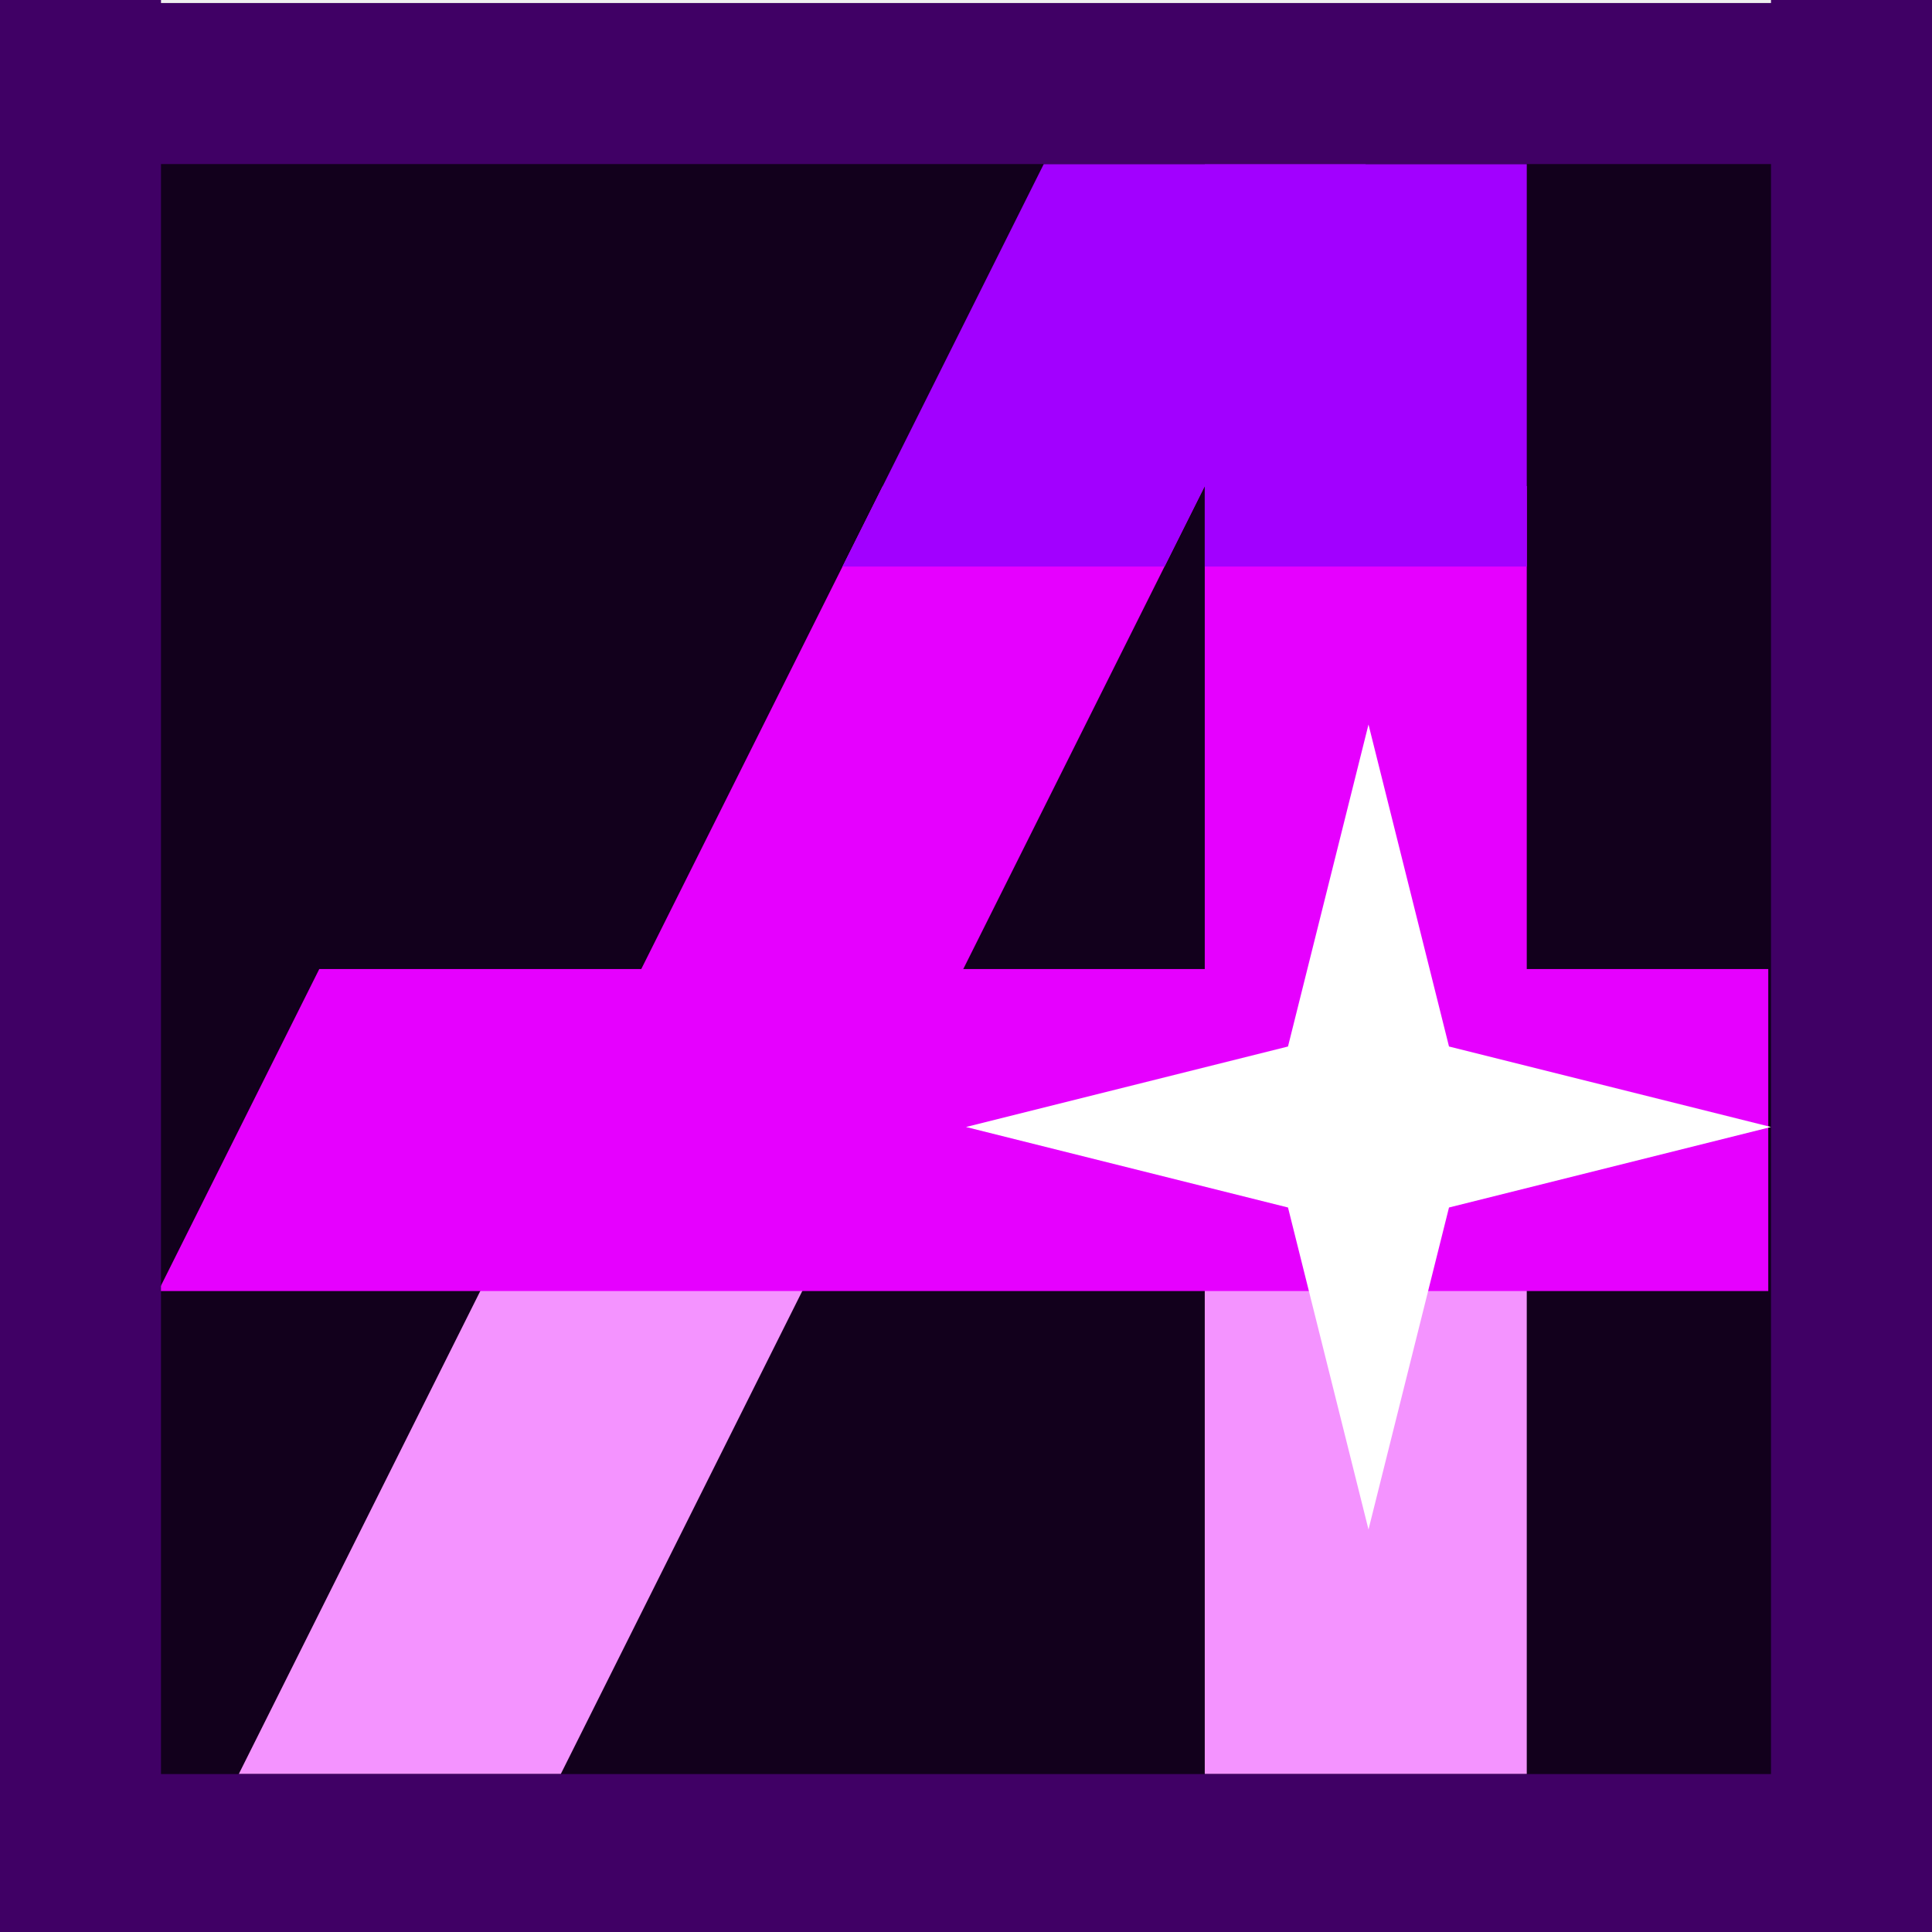
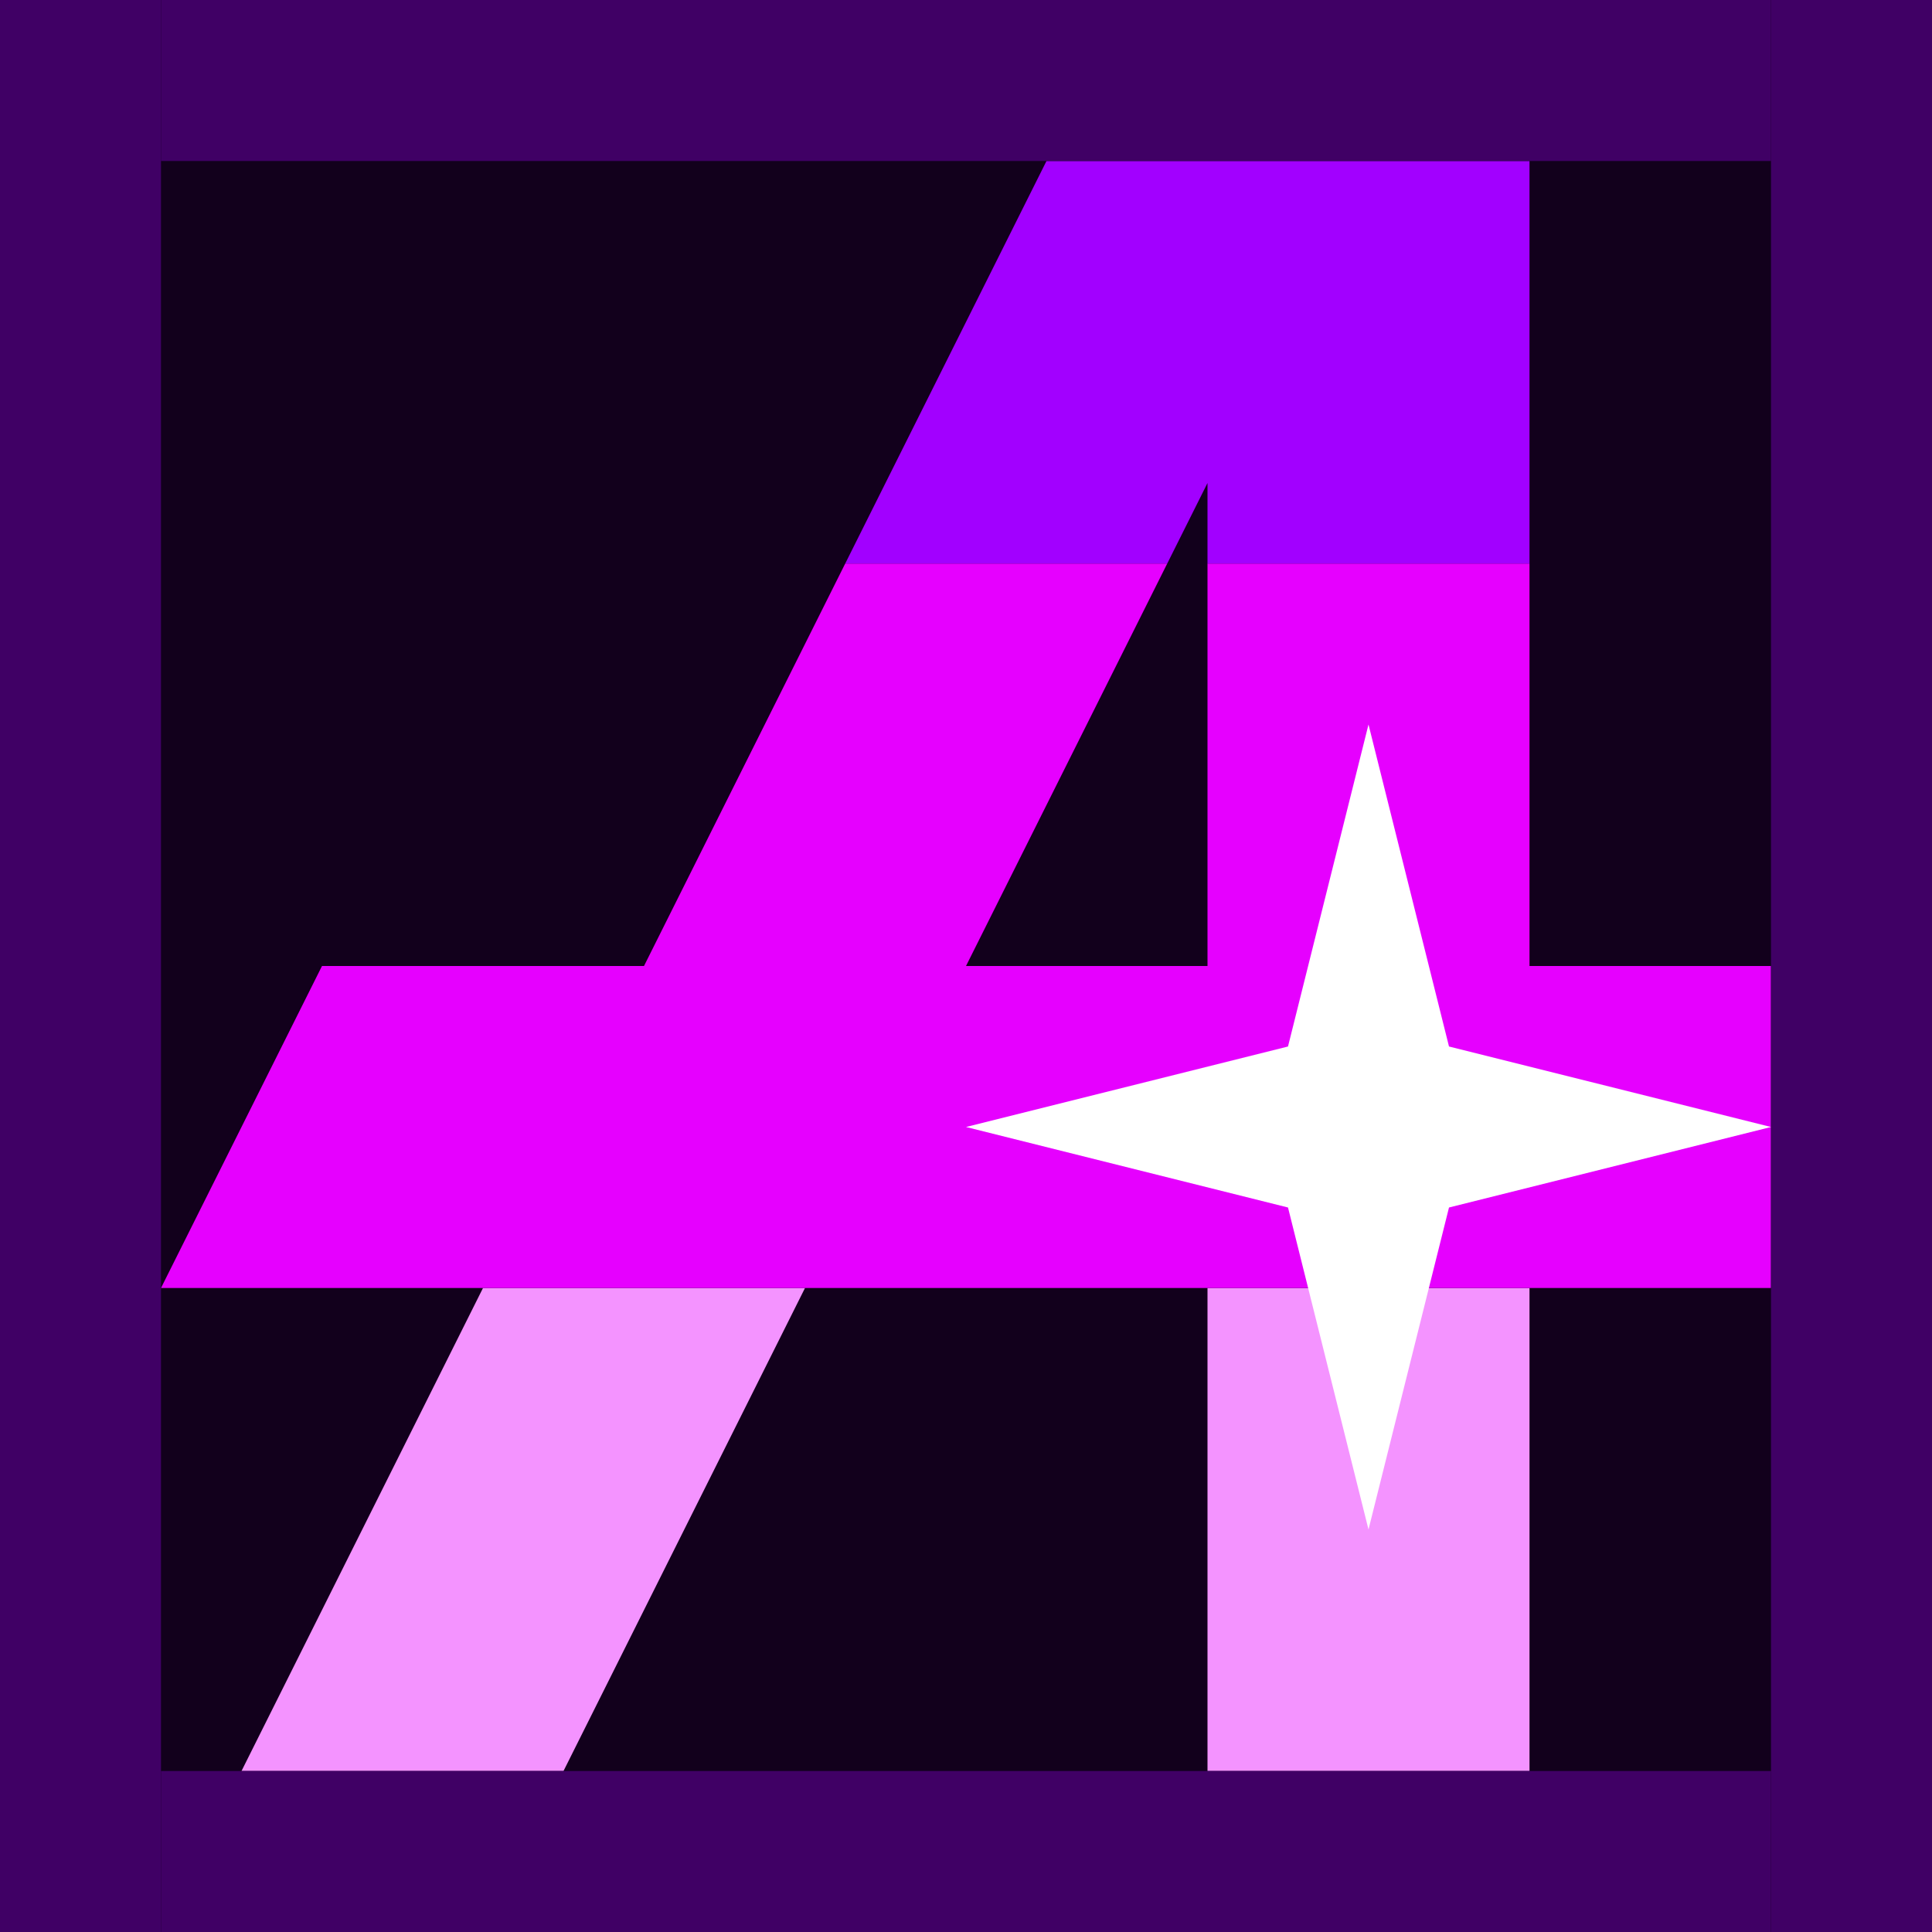
<svg xmlns="http://www.w3.org/2000/svg" version="1.2" viewBox="0 0 240 240" width="240" height="240">
  <style>
		.s0 { fill: #12001c } 
- 		.s1 { fill: #e600ff } 
- 		.s2 { fill: #f493ff } 
+ 		.s1 { fill: #f493ff } 
+ 		.s2 { fill: #e600ff } 
		.s3 { fill: #a200ff } 
		.s4 { fill: #400065 } 
		.s5 { fill: #ffffff } 
	</style>
  <g id="Layer 1">
-     <path id="Shape 4" fill-rule="evenodd" class="s0" d="m239.66 0.38v240h-240v-240z" />
-     <path id="Shape 1 copy" fill-rule="evenodd" class="s1" d="m189.66 60.38v70h-40v-70z" />
-     <path id="Shape 5" fill-rule="evenodd" class="s1" d="m149.66 60.38l-35 70h-40l35-70z" />
-     <path id="Shape 1 copy 2" fill-rule="evenodd" class="s2" d="m189.66 150.38v70h-40v-70z" />
-     <path id="Shape 1" fill-rule="evenodd" class="s3" d="m189.66 20.38v50h-40v-50z" />
-     <path id="Shape 2" fill-rule="evenodd" class="s3" d="m169.66 20.38l-25 50h-40l25-50z" />
-     <path id="Shape 5 copy" fill-rule="evenodd" class="s2" d="m104.66 150.38l-35 70h-40l35-70z" />
-     <path id="Shape 3" fill-rule="evenodd" class="s1" d="m219.66 120.38v40h-200l20-40z" />
-     <path id="Shape 6" fill-rule="evenodd" class="s4" d="m239.66 0.38v20h-240v-20z" />
-     <path id="Shape 6 copy" fill-rule="evenodd" class="s4" d="m239.66 220.38v20h-240v-20z" />
+     <path id="Shape 4" fill-rule="evenodd" class="s0" d="m240 0v240h-240v-240z" />
+     <path id="Shape 1 copy 2" fill-rule="evenodd" class="s1" d="m190 160v60h-40v-60z" />
+     <path id="Shape 5 copy" fill-rule="evenodd" class="s1" d="m100 160l-30 60h-40l30-60z" />
+     <path id="Shape 1 copy" fill-rule="evenodd" class="s2" d="m190 70v50h30v40h-200l20-40h40l25-50h40l-25 50h30v-50z" />
+     <path id="Shape 2" fill-rule="evenodd" class="s3" d="m190 20v50h-40v-10l-5 10h-40l25-50z" />
+     <path id="Shape 6" fill-rule="evenodd" class="s4" d="m220 0v20h-200v-20z" />
+     <path id="Shape 6 copy" fill-rule="evenodd" class="s4" d="m220 220v20h-200v-20z" />
    <path id="Shape 7" fill-rule="evenodd" class="s4" d="m20 0v240h-20v-240z" />
    <path id="Shape 7 copy" fill-rule="evenodd" class="s4" d="m240 0v240h-20v-240z" />
    <path id="Shape 9" fill-rule="evenodd" class="s5" d="m170 190l-10-40-40-10 40-10 10-40 10 40 40 10-40 10" />
  </g>
</svg>
